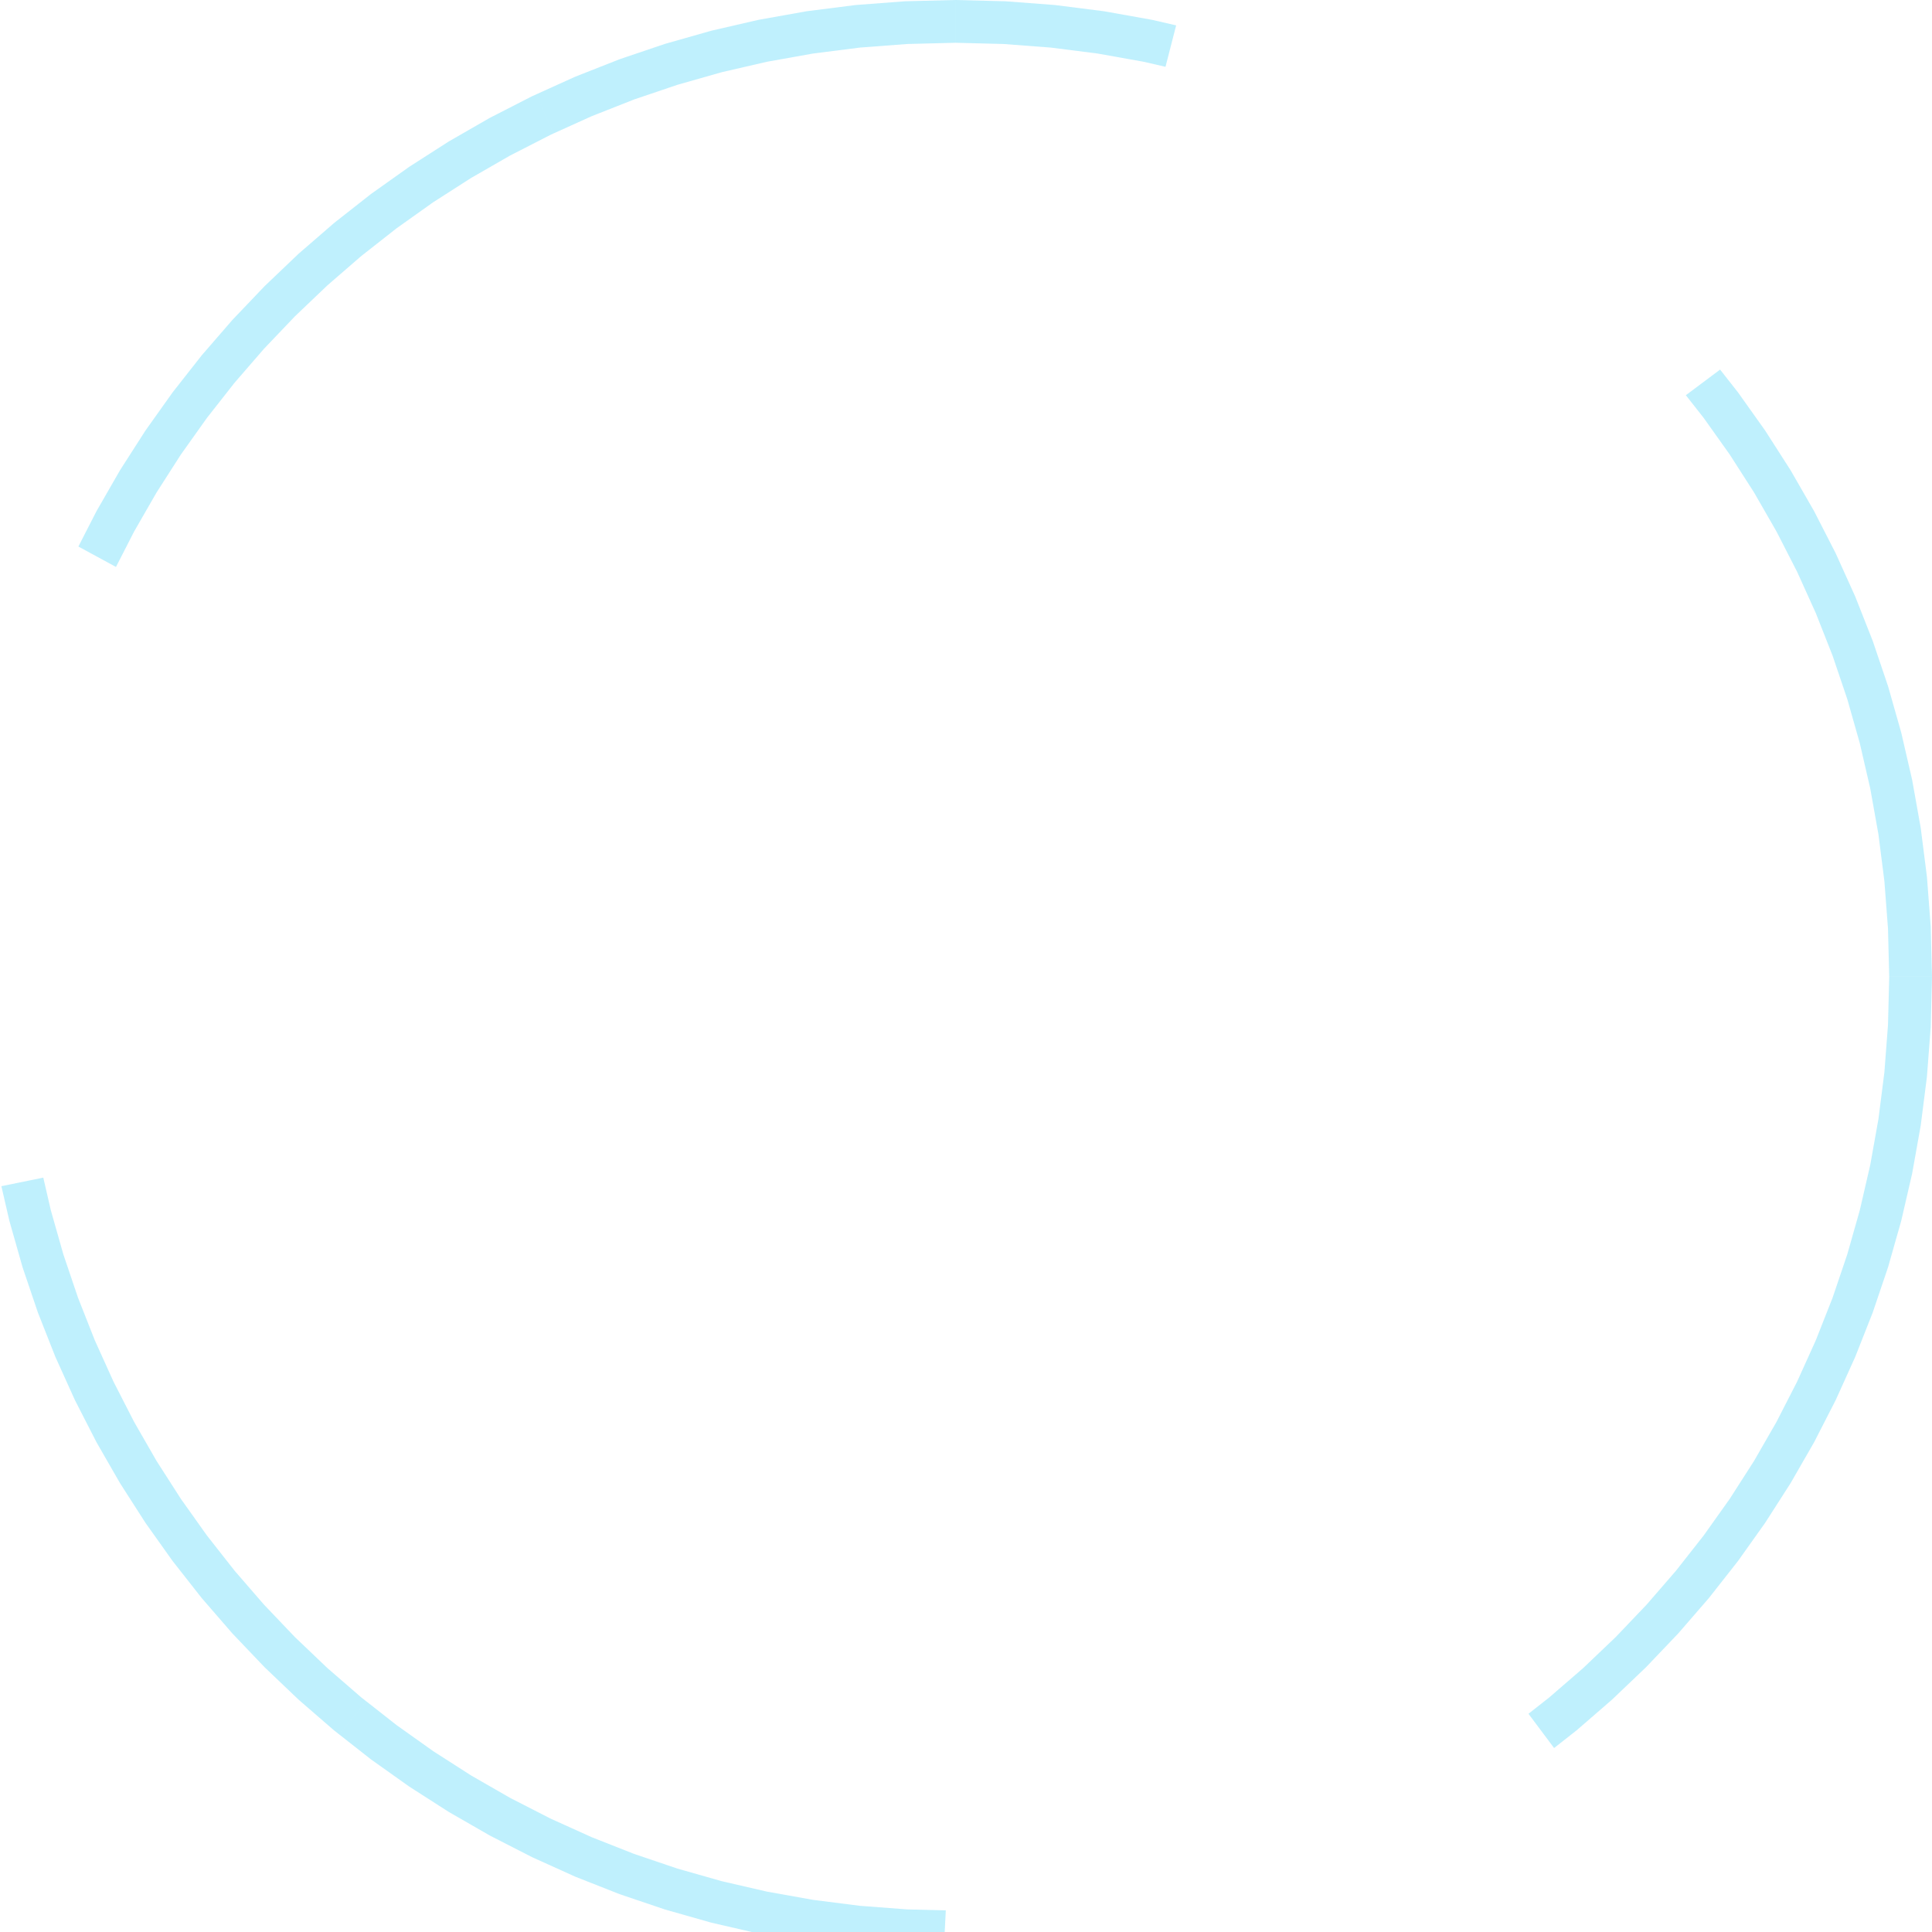
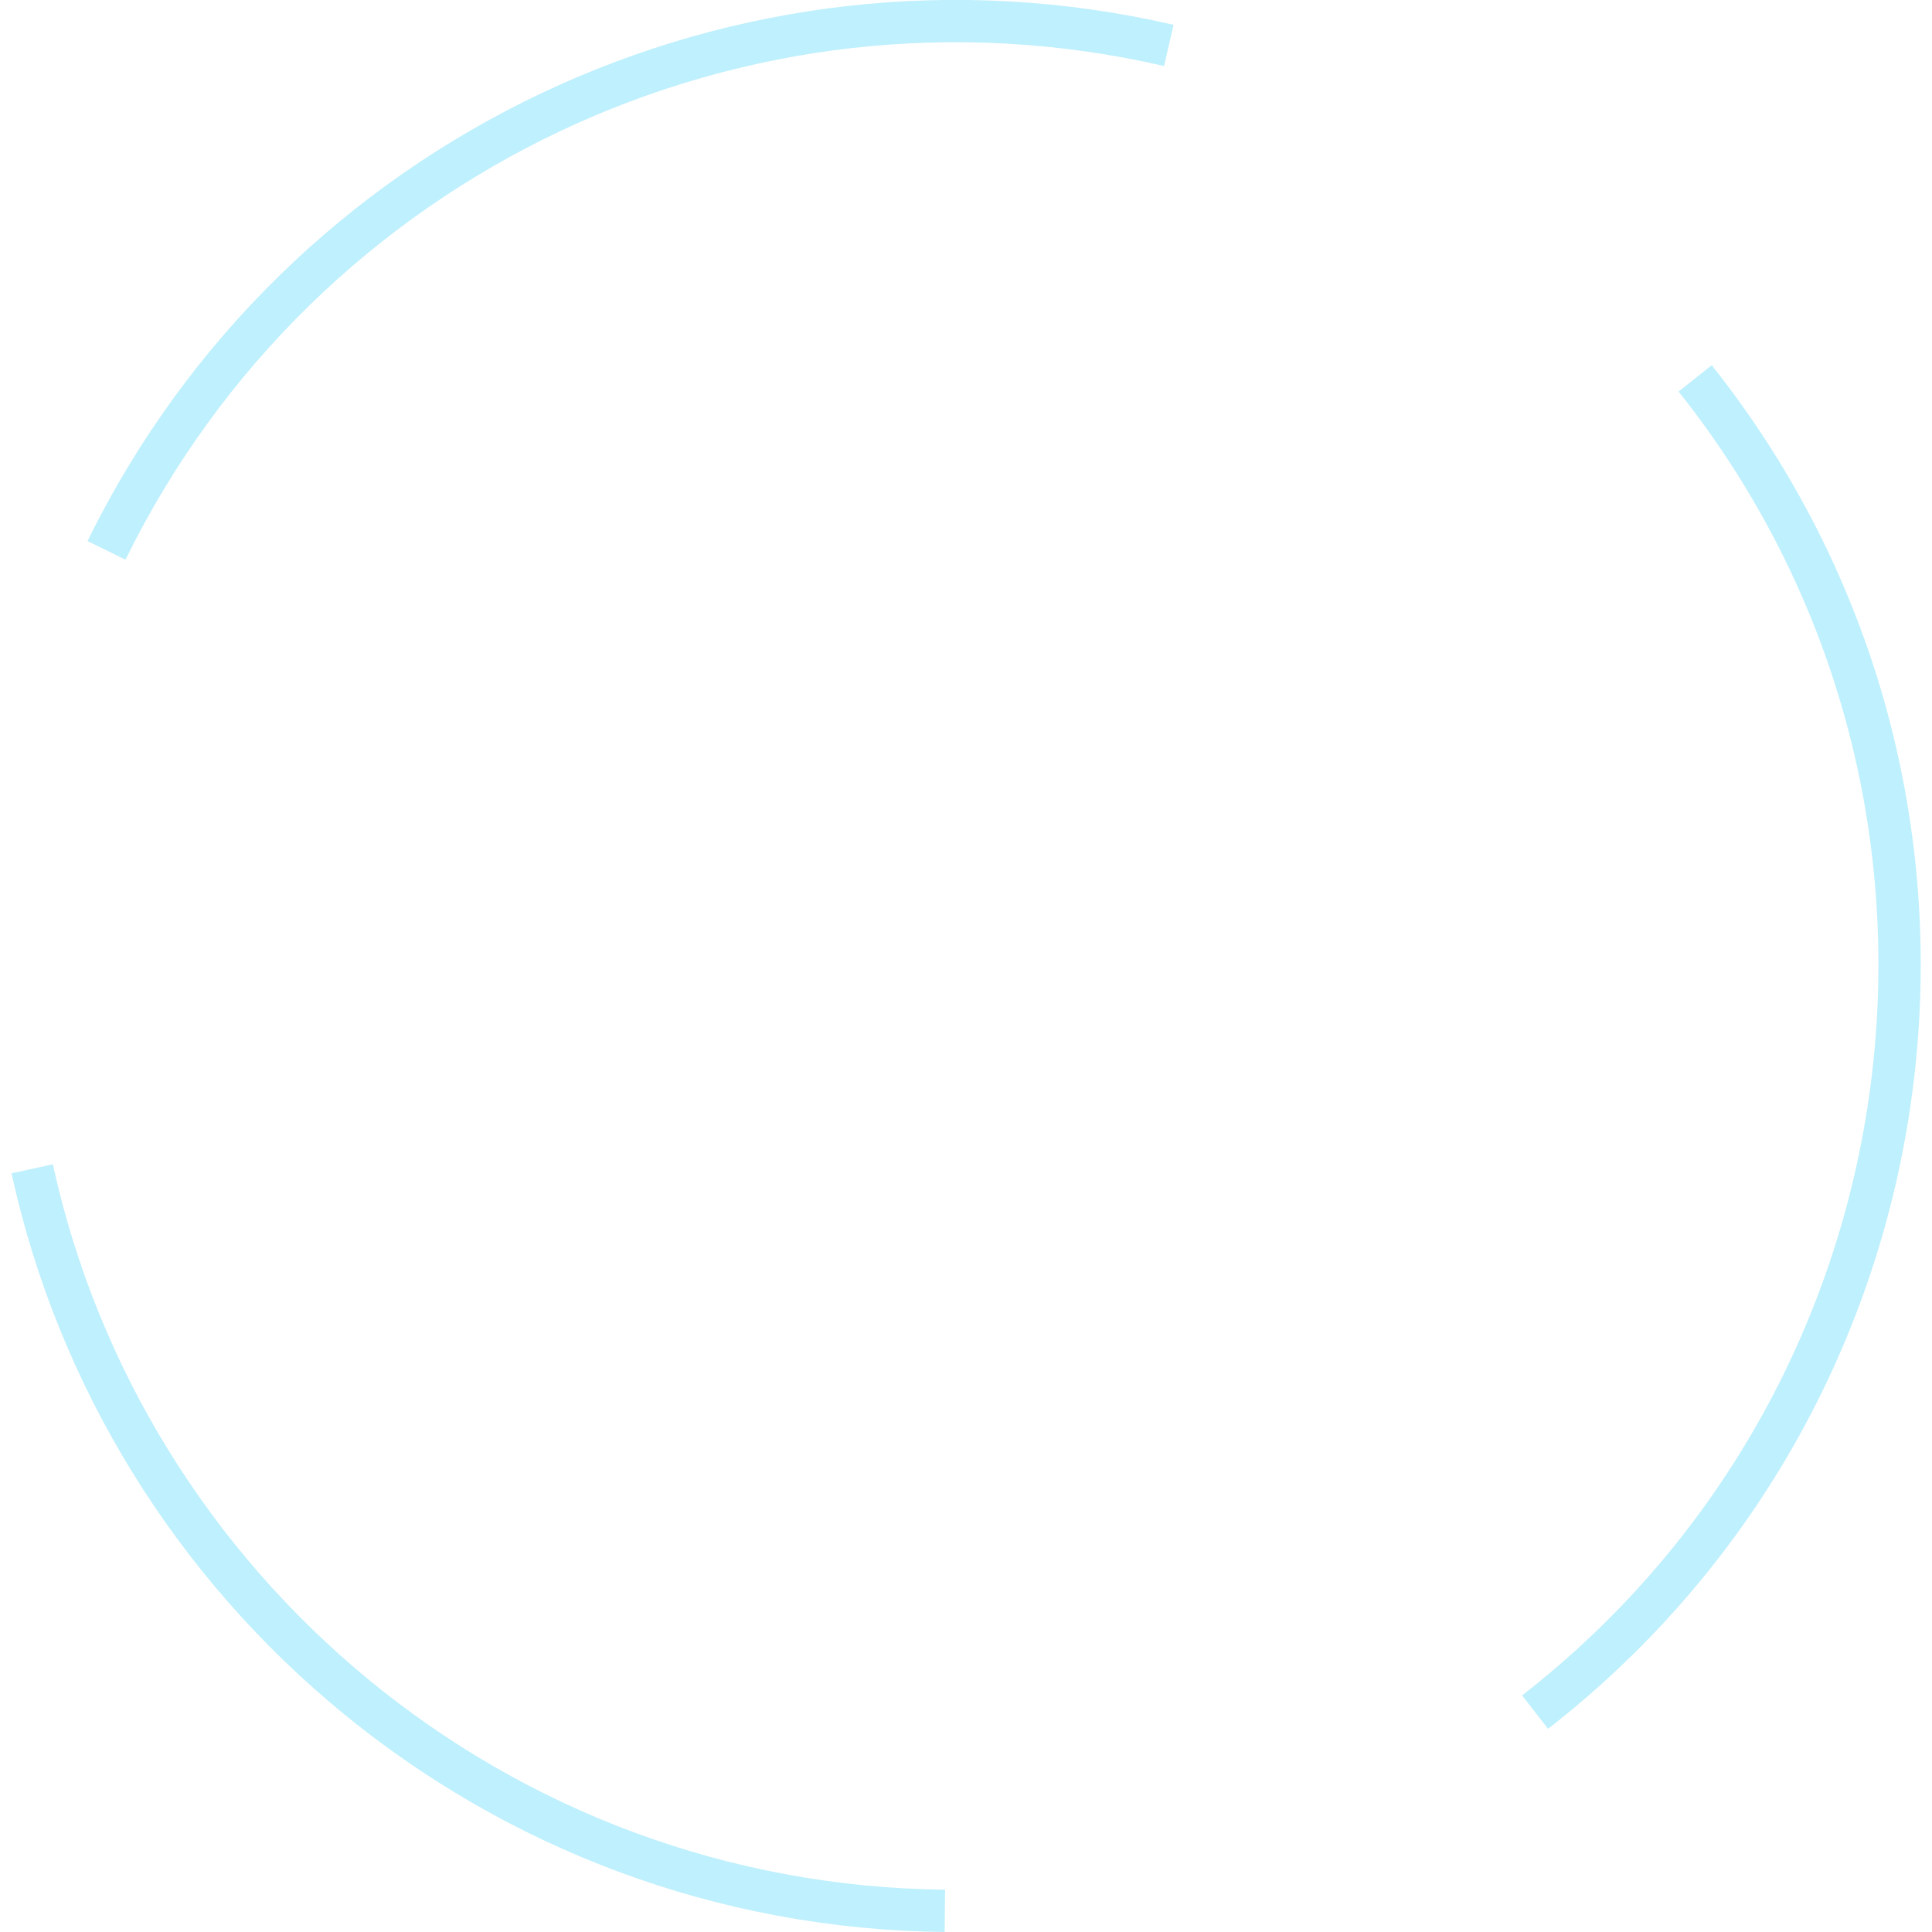
- <svg xmlns="http://www.w3.org/2000/svg" xml:space="preserve" width="203.978mm" height="203.978mm" version="1.1" style="shape-rendering:geometricPrecision; text-rendering:geometricPrecision; image-rendering:optimizeQuality; fill-rule:evenodd; clip-rule:evenodd" viewBox="0 0 2672.92 2672.92">
+ <svg xmlns="http://www.w3.org/2000/svg" xml:space="preserve" width="203.273mm" height="203.273mm" version="1.1" style="shape-rendering:geometricPrecision; text-rendering:geometricPrecision; image-rendering:optimizeQuality; fill-rule:evenodd; clip-rule:evenodd" viewBox="0 0 3375.91 3416.66">
  <defs>
    <style type="text/css">
   
-     .fil0 {fill:#61DAFB;fill-rule:nonzero;fill-opacity:0.4}
+     .str0 {stroke:#61DAFB;stroke-width:74.82;stroke-miterlimit:22.926;stroke-opacity:0.4}
+     .fil0 {fill:none}
   
  </style>
  </defs>
  <g id="Camada_x0020_1">
-     <g id="_1498290630720">
-       <g>
-         <g>
-           <path class="fil0" d="M2332.36 546.77l47.39 -35.44 24.7 31.43 37.67 52.98 35.14 54.82 32.54 56.59 29.84 58.27 27.06 59.86 24.2 61.37 21.25 62.79 18.21 64.13 15.09 65.38 11.88 66.55 8.59 67.62 5.22 68.61 1.76 69.51 -59.18 0 -1.68 -66.52 -4.99 -65.63 -8.22 -64.66 -11.36 -63.62 -14.42 -62.5 -17.41 -61.3 -20.31 -60.02 -23.13 -58.67 -25.87 -57.23 -28.53 -55.71 -31.11 -54.11 -33.61 -52.42 -36.03 -50.66 -24.7 -31.43zm-1010.7 -487.59l0 -59.18 0 0 69.51 1.76 68.61 5.22 67.62 8.59 66.55 11.88 33.25 7.67 -14.74 57.31 -30.36 -7.01 -63.62 -11.36 -64.66 -8.22 -65.63 -4.99 -66.52 -1.68 0 0zm-556.32 125.67l-23.05 -54.51 53.39 -24.14 61.37 -24.2 62.79 -21.25 64.13 -18.21 65.38 -15.09 66.55 -11.88 67.62 -8.59 68.61 -5.22 69.51 -1.76 0 59.18 -66.52 1.68 -65.63 4.99 -64.66 8.22 -63.62 11.36 -62.5 14.42 -61.3 17.41 -60.02 20.31 -58.67 23.13 -53.39 24.14zm-604.9 599.52l-52 -28.24 25.08 -48.97 32.54 -56.59 35.14 -54.82 37.67 -52.98 40.11 -51.04 42.46 -49.02 44.74 -46.92 46.92 -44.74 49.02 -42.46 51.04 -40.11 52.98 -37.67 54.82 -35.14 56.59 -32.54 58.27 -29.84 6.47 -2.92 23.05 54.51 -3.83 1.73 -55.71 28.53 -54.11 31.11 -52.42 33.61 -50.66 36.03 -48.82 38.36 -46.89 40.61 -44.88 42.79 -42.79 44.88 -40.61 46.89 -38.36 48.82 -36.03 50.66 -33.61 52.42 -31.11 54.11 -25.08 48.97zm346.33 1569.41l-37.67 45.64 -6.98 -5.48 -49.02 -42.46 -46.92 -44.74 -44.74 -46.92 -42.46 -49.02 -40.11 -51.04 -37.67 -52.98 -35.14 -54.82 -32.54 -56.59 -29.84 -58.27 -27.06 -59.86 -24.2 -61.37 -21.25 -62.79 -18.21 -64.13 -11.05 -47.86 57.98 -11.85 10.38 44.98 17.41 61.3 20.31 60.02 23.13 58.67 25.87 57.23 28.53 55.71 31.11 54.11 33.61 52.42 36.03 50.66 38.36 48.82 40.61 46.89 42.79 44.88 44.88 42.79 46.89 40.61 6.98 5.48zm801.74 289.22l-2.99 59.1 -53.36 -1.35 -68.61 -5.22 -67.62 -8.59 -66.55 -11.88 -65.38 -15.09 -64.13 -18.21 -62.79 -21.25 -61.37 -24.2 -59.86 -27.06 -58.27 -29.84 -56.59 -32.54 -54.82 -35.14 -52.98 -37.67 -44.07 -34.63 37.67 -45.64 41.84 32.88 50.66 36.03 52.42 33.61 54.11 31.11 55.71 28.53 57.23 25.87 58.67 23.13 60.02 20.31 61.3 17.41 62.5 14.42 63.62 11.36 64.66 8.22 65.63 4.99 53.36 1.35zm1268.67 -986.67l57.31 14.74 -4.12 17.86 -18.21 64.13 -21.25 62.79 -24.2 61.37 -27.06 59.86 -29.84 58.27 -32.54 56.59 -35.14 54.82 -37.67 52.98 -40.11 51.04 -42.46 49.02 -44.74 46.92 -46.92 44.74 -49.02 42.46 -31.13 24.47 -35.44 -47.39 28.91 -22.72 46.89 -40.61 44.88 -42.79 42.79 -44.88 40.61 -46.89 38.36 -48.82 36.03 -50.66 33.61 -52.42 31.11 -54.11 28.53 -55.71 25.87 -57.23 23.13 -58.67 20.31 -60.02 17.41 -61.3 4.12 -17.86zm36.55 -305.07l59.18 0 0 0 -1.76 69.51 -5.22 68.61 -8.59 67.62 -11.88 66.55 -10.97 47.52 -57.31 -14.74 10.3 -44.64 11.36 -63.62 8.22 -64.66 4.99 -65.63 1.68 -66.52 0 0z" />
-         </g>
-       </g>
-     </g>
+     <path class="fil0 str0" d="M167.94 973.32c343.67,-700.42 1123.47,-1067.48 1878.67,-892.99m930.83 588.83c576.34,724.7 450.23,1787.89 -283.1,2358.65m-1043.76 351.45c-791.61,-8.51 -1451.18,-567.49 -1614.04,-1312.26" />
  </g>
</svg>
